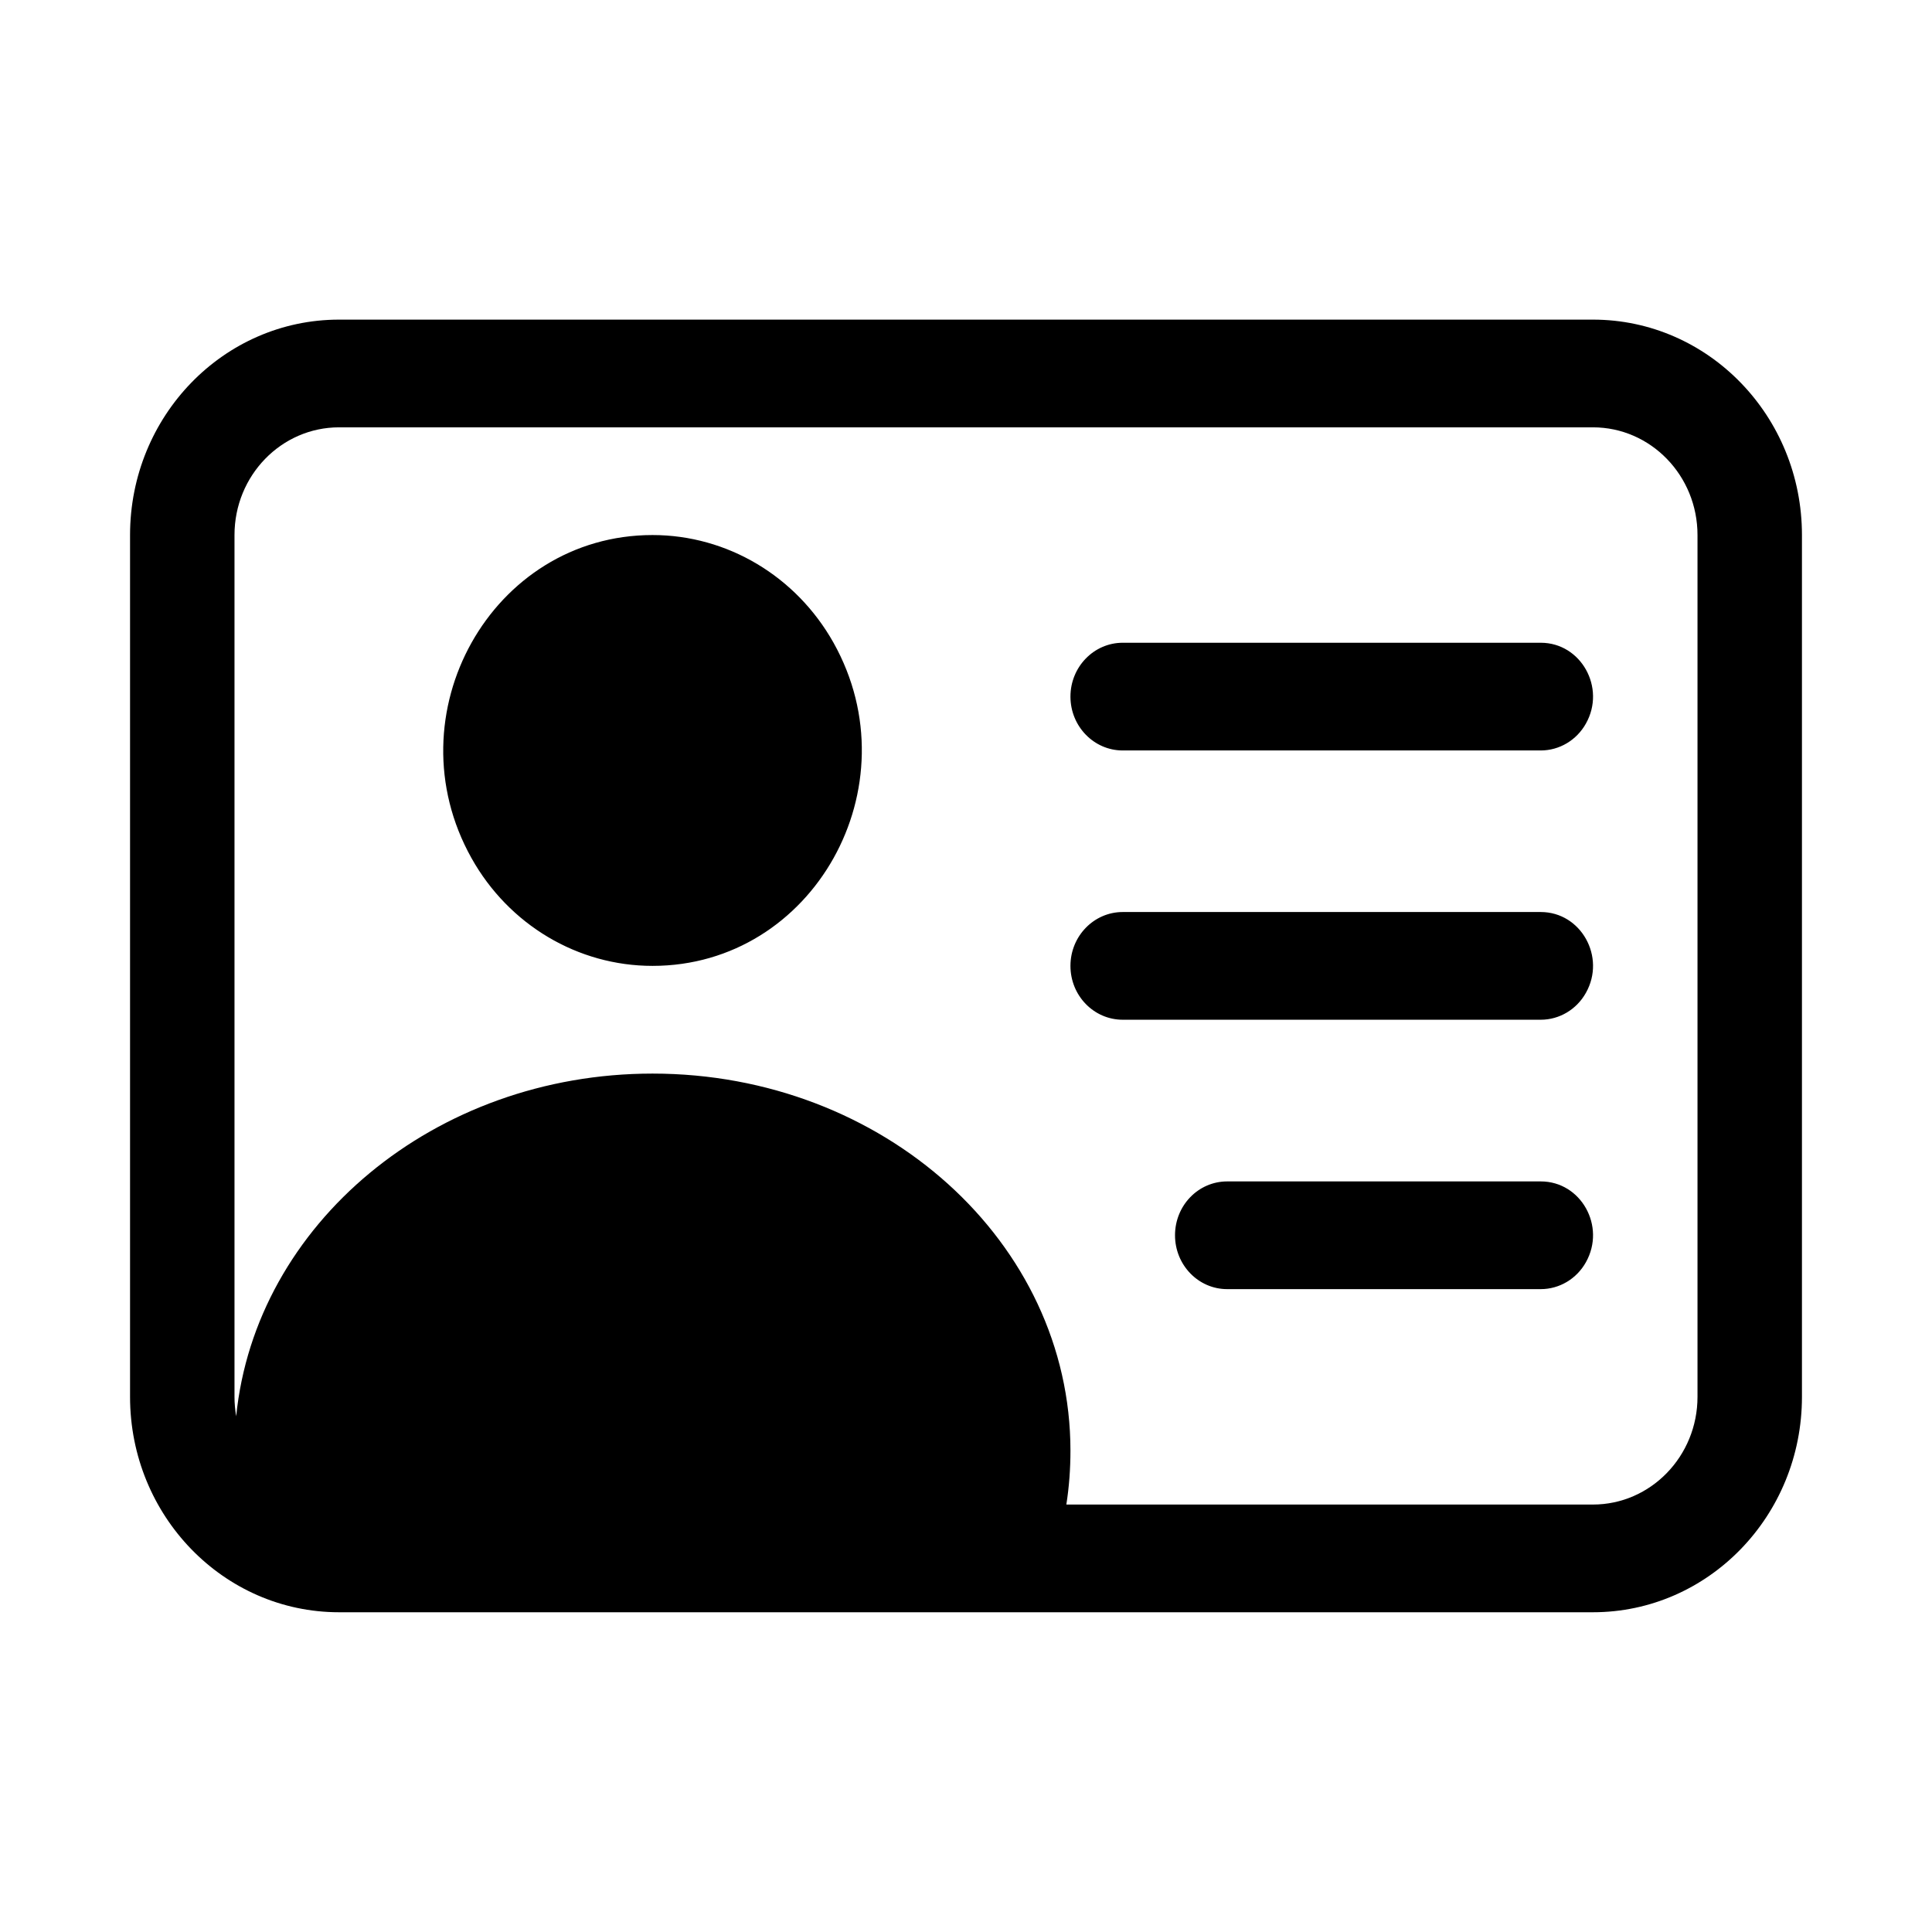
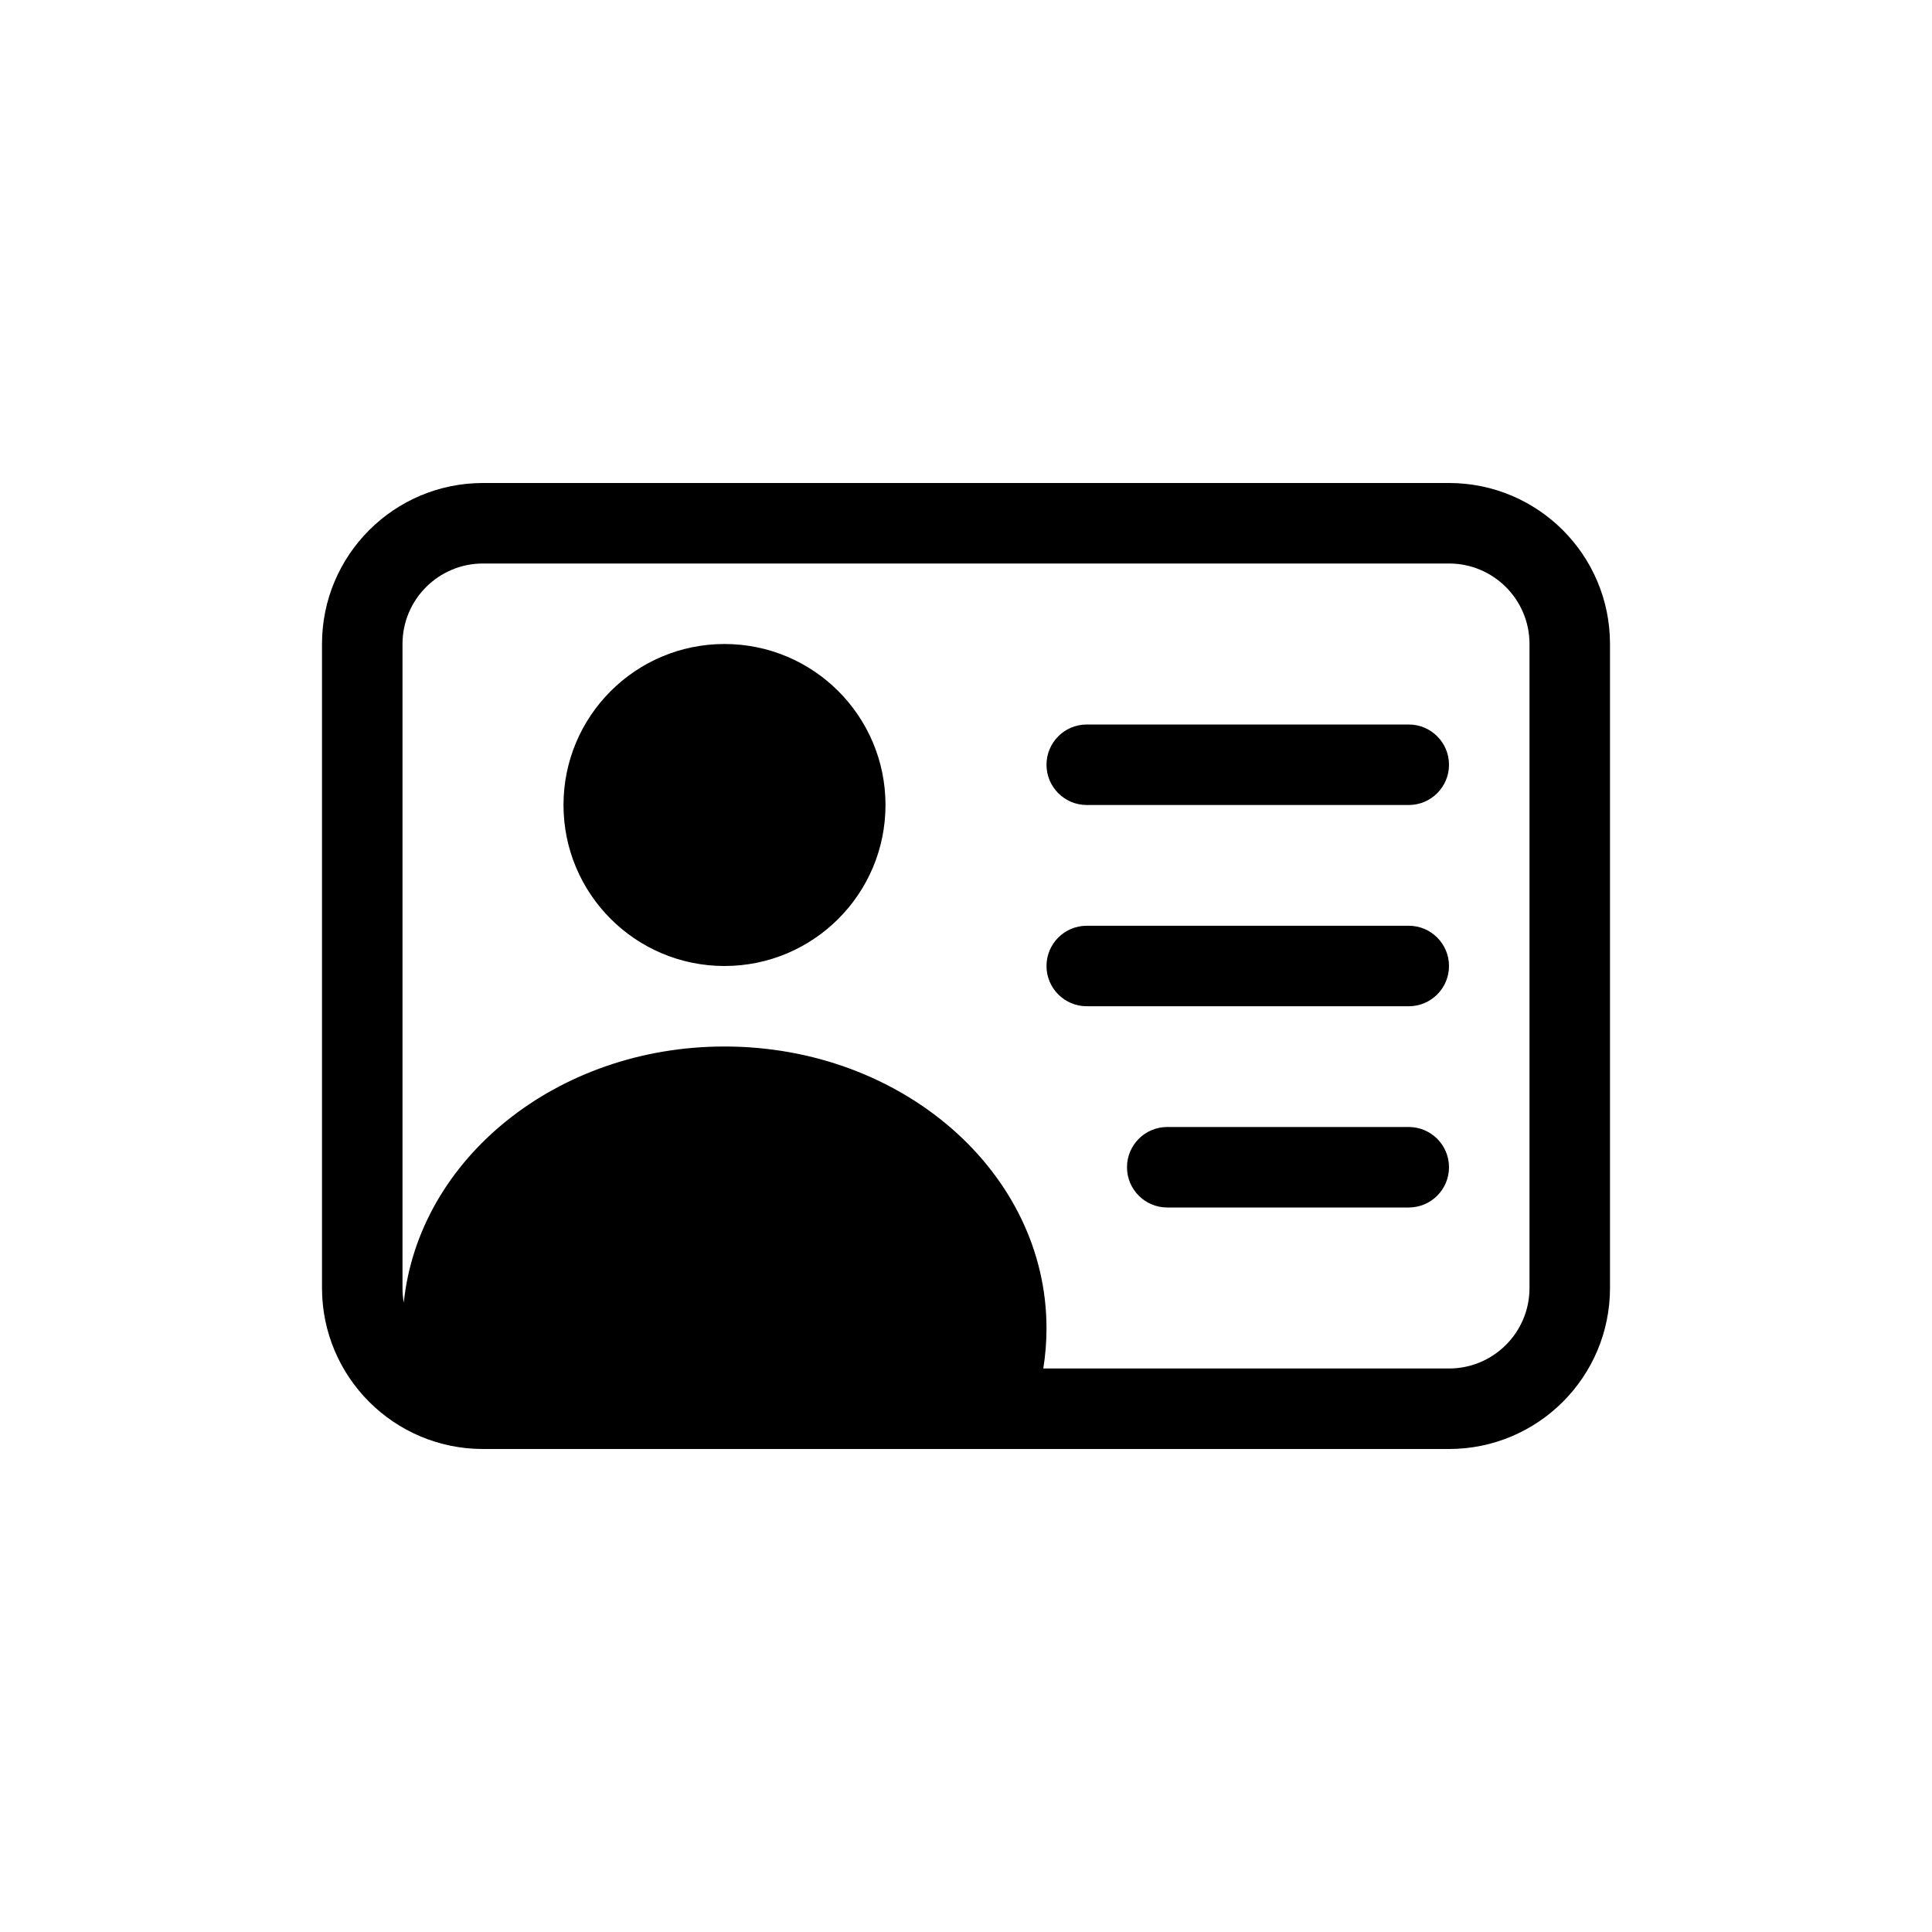
- <svg xmlns="http://www.w3.org/2000/svg" width="16" height="16" fill="currentColor" class="bi bi-person-vcard" viewBox="0 0 16 16">
-   <path d="M 5.404 7.999 C 6.736 7.999 7.569 6.513 6.903 5.323 C 6.593 4.771 6.022 4.431 5.404 4.431 C 4.071 4.431 3.239 5.918 3.905 7.107 C 4.214 7.659 4.785 7.999 5.404 7.999 M 8.865 5.769 C 8.865 5.523 9.059 5.323 9.298 5.323 L 12.76 5.323 C 13.093 5.323 13.301 5.695 13.134 5.992 C 13.057 6.13 12.914 6.215 12.76 6.215 L 9.298 6.215 C 9.059 6.215 8.865 6.015 8.865 5.769 M 8.865 7.999 C 8.865 7.753 9.059 7.553 9.298 7.553 L 12.76 7.553 C 13.093 7.553 13.301 7.925 13.134 8.222 C 13.057 8.36 12.914 8.445 12.76 8.445 L 9.298 8.445 C 9.059 8.445 8.865 8.246 8.865 7.999 M 9.731 10.23 C 9.731 9.983 9.924 9.784 10.163 9.784 L 12.76 9.784 C 13.093 9.784 13.301 10.155 13.134 10.453 C 13.057 10.591 12.914 10.676 12.76 10.676 L 10.163 10.676 C 9.924 10.676 9.731 10.476 9.731 10.23" style="" />
-   <path d="M 2.808 2.647 C 1.852 2.647 1.077 3.446 1.077 4.431 L 1.077 11.568 C 1.077 12.553 1.852 13.352 2.808 13.352 L 13.192 13.352 C 14.148 13.352 14.923 12.553 14.923 11.568 L 14.923 4.431 C 14.923 3.446 14.148 2.647 13.192 2.647 L 2.808 2.647 Z M 1.942 4.431 C 1.942 3.938 2.33 3.539 2.808 3.539 L 13.192 3.539 C 13.67 3.539 14.058 3.938 14.058 4.431 L 14.058 11.568 C 14.058 12.06 13.67 12.46 13.192 12.46 L 8.831 12.46 C 8.854 12.314 8.865 12.165 8.865 12.014 C 8.865 10.289 7.316 8.891 5.404 8.891 C 3.599 8.891 2.115 10.139 1.956 11.729 C 1.947 11.676 1.942 11.622 1.942 11.568 L 1.942 4.431 Z" style="" />
+ <svg xmlns="http://www.w3.org/2000/svg" fill="currentColor" class="bi bi-person-vcard" viewBox="-4 -4 24 24" stroke-width="0.5" stroke-linejoin="round">
+   <path d="M5 8a2 2 0 1 0 0-4 2 2 0 0 0 0 4m4-2.5a.5.5 0 0 1 .5-.5h4a.5.5 0 0 1 0 1h-4a.5.5 0 0 1-.5-.5M9 8a.5.5 0 0 1 .5-.5h4a.5.5 0 0 1 0 1h-4A.5.5 0 0 1 9 8m1 2.5a.5.5 0 0 1 .5-.5h3a.5.5 0 0 1 0 1h-3a.5.5 0 0 1-.5-.5" />
+   <path d="M2 2a2 2 0 0 0-2 2v8a2 2 0 0 0 2 2h12a2 2 0 0 0 2-2V4a2 2 0 0 0-2-2zM1 4a1 1 0 0 1 1-1h12a1 1 0 0 1 1 1v8a1 1 0 0 1-1 1H8.96q.04-.245.04-.5C9 10.567 7.21 9 5 9c-2.086 0-3.8 1.398-3.984 3.181A1 1 0 0 1 1 12z" />
</svg>
